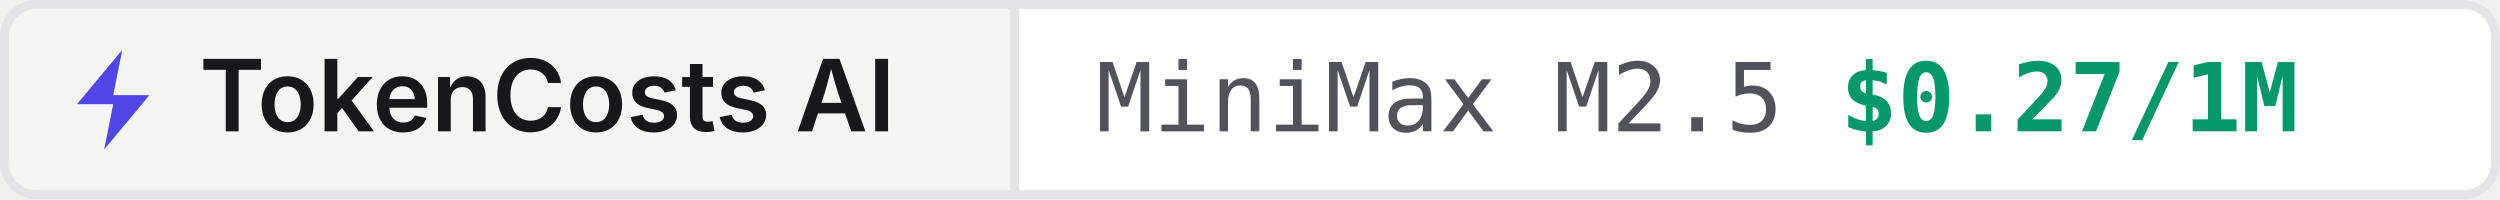
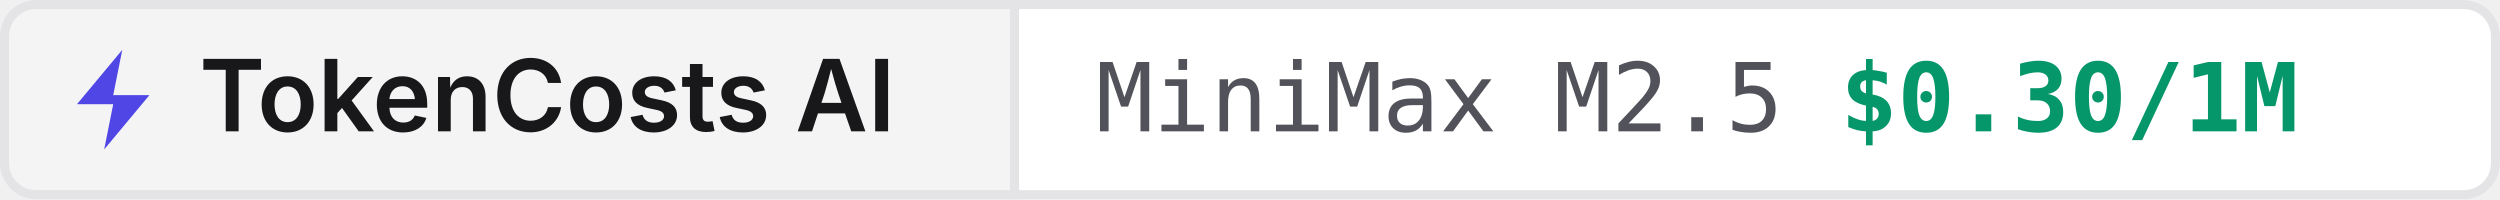
- <svg xmlns="http://www.w3.org/2000/svg" width="276" height="22" viewBox="0 0 276 22" role="img" aria-label="TokenCosts AI: MiniMax M2.5 $0.27 / $0.95 per 1M">
+ <svg xmlns="http://www.w3.org/2000/svg" width="276" height="22" viewBox="0 0 276 22" role="img" aria-label="TokenCosts AI: MiniMax M2.5 $0.30 / $1.20 per 1M">
  <defs>
    <clipPath id="clip-light-minimax-m2.5-input">
      <rect width="276" height="22" rx="4" />
    </clipPath>
  </defs>
  <g clip-path="url(#clip-light-minimax-m2.5-input)">
    <rect x="0" y="0" width="112" height="22" fill="#F4F4F5" />
    <rect x="112" y="0" width="164" height="22" fill="#FFFFFF" />
    <rect x="111.5" y="0" width="1" height="22" fill="#E4E4E7" />
    <path d="M13.5 5.5L8.5 11.5H12.5L11.5 16.5L16.5 10.5H12.5L13.5 5.5Z" fill="#4F46E5" />
  </g>
  <rect x="0.5" y="0.5" width="275" height="21" rx="3.5" fill="none" stroke="#E4E4E7" stroke-width="1" />
  <g font-family="Inter, -apple-system, BlinkMacSystemFont, 'Segoe UI', Roboto, sans-serif" font-size="11" font-weight="600" text-rendering="geometricPrecision">
    <text x="22" y="14.5" fill="#18181B">TokenCosts AI</text>
  </g>
  <g font-family="'JetBrains Mono', ui-monospace, SFMono-Regular, Menlo, monospace" font-size="10.5" font-weight="500" text-rendering="geometricPrecision">
-     <text x="121" y="14.5" fill="#52525B">MiniMax M2.5 <tspan fill="#059669" font-weight="700">$0.27/1M</tspan>
+     <text x="121" y="14.5" fill="#52525B">MiniMax M2.5 <tspan fill="#059669" font-weight="700">$0.30/1M</tspan>
    </text>
  </g>
</svg>
